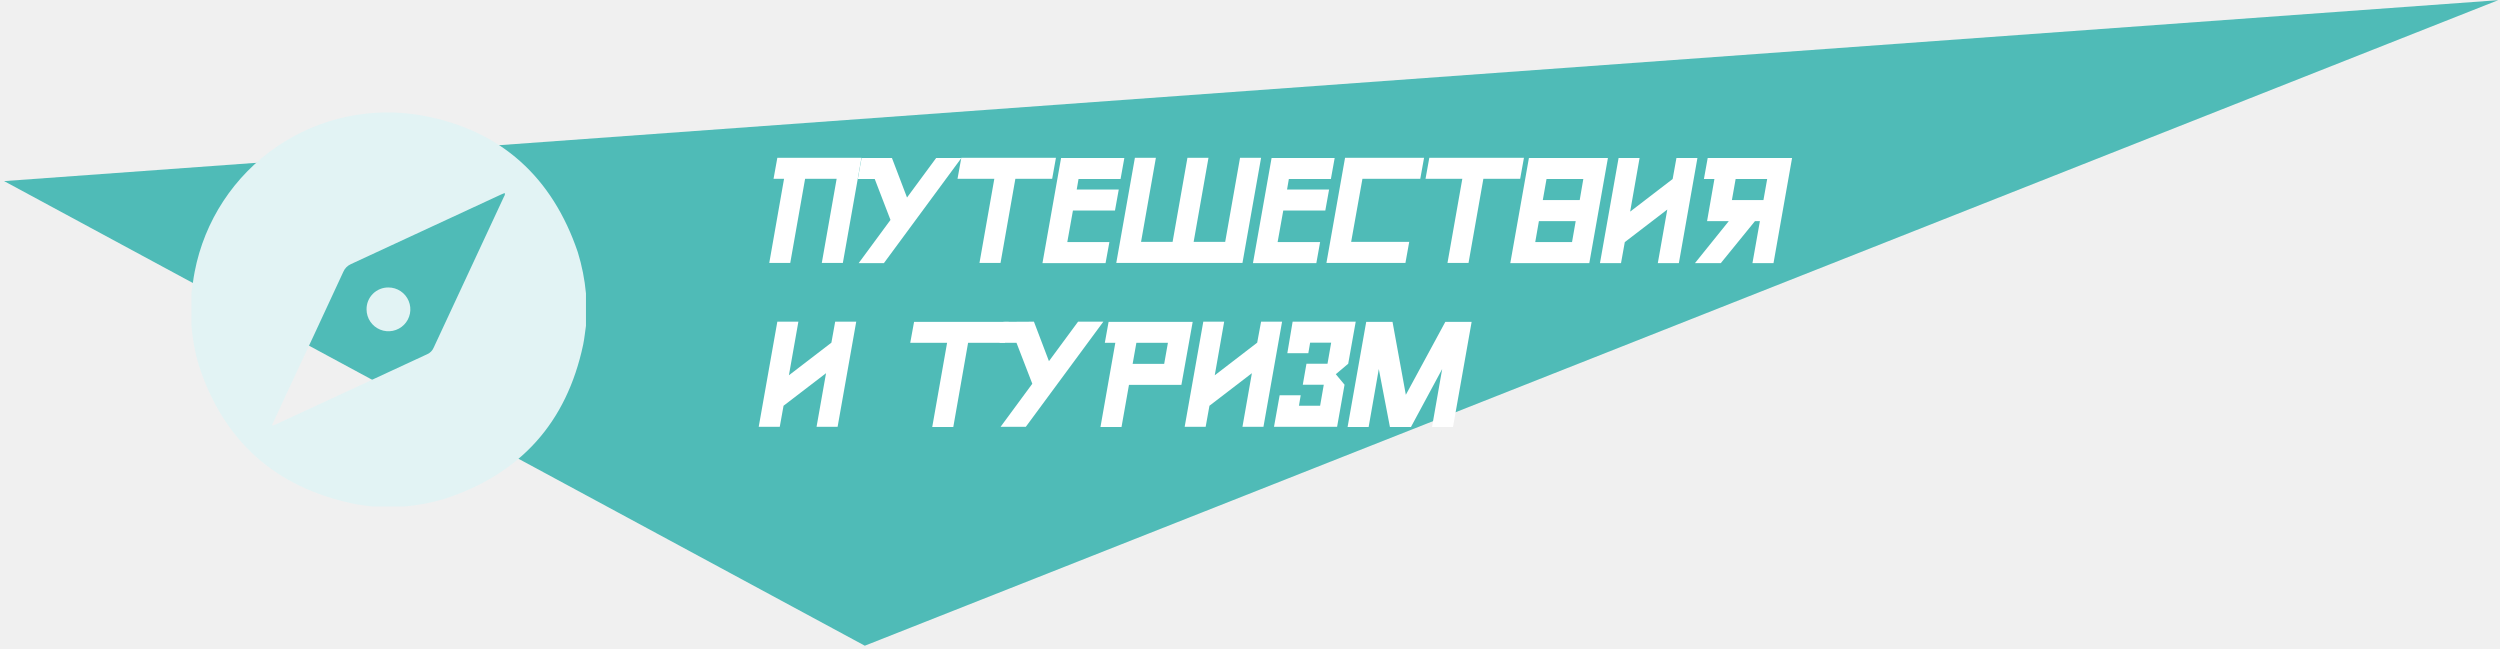
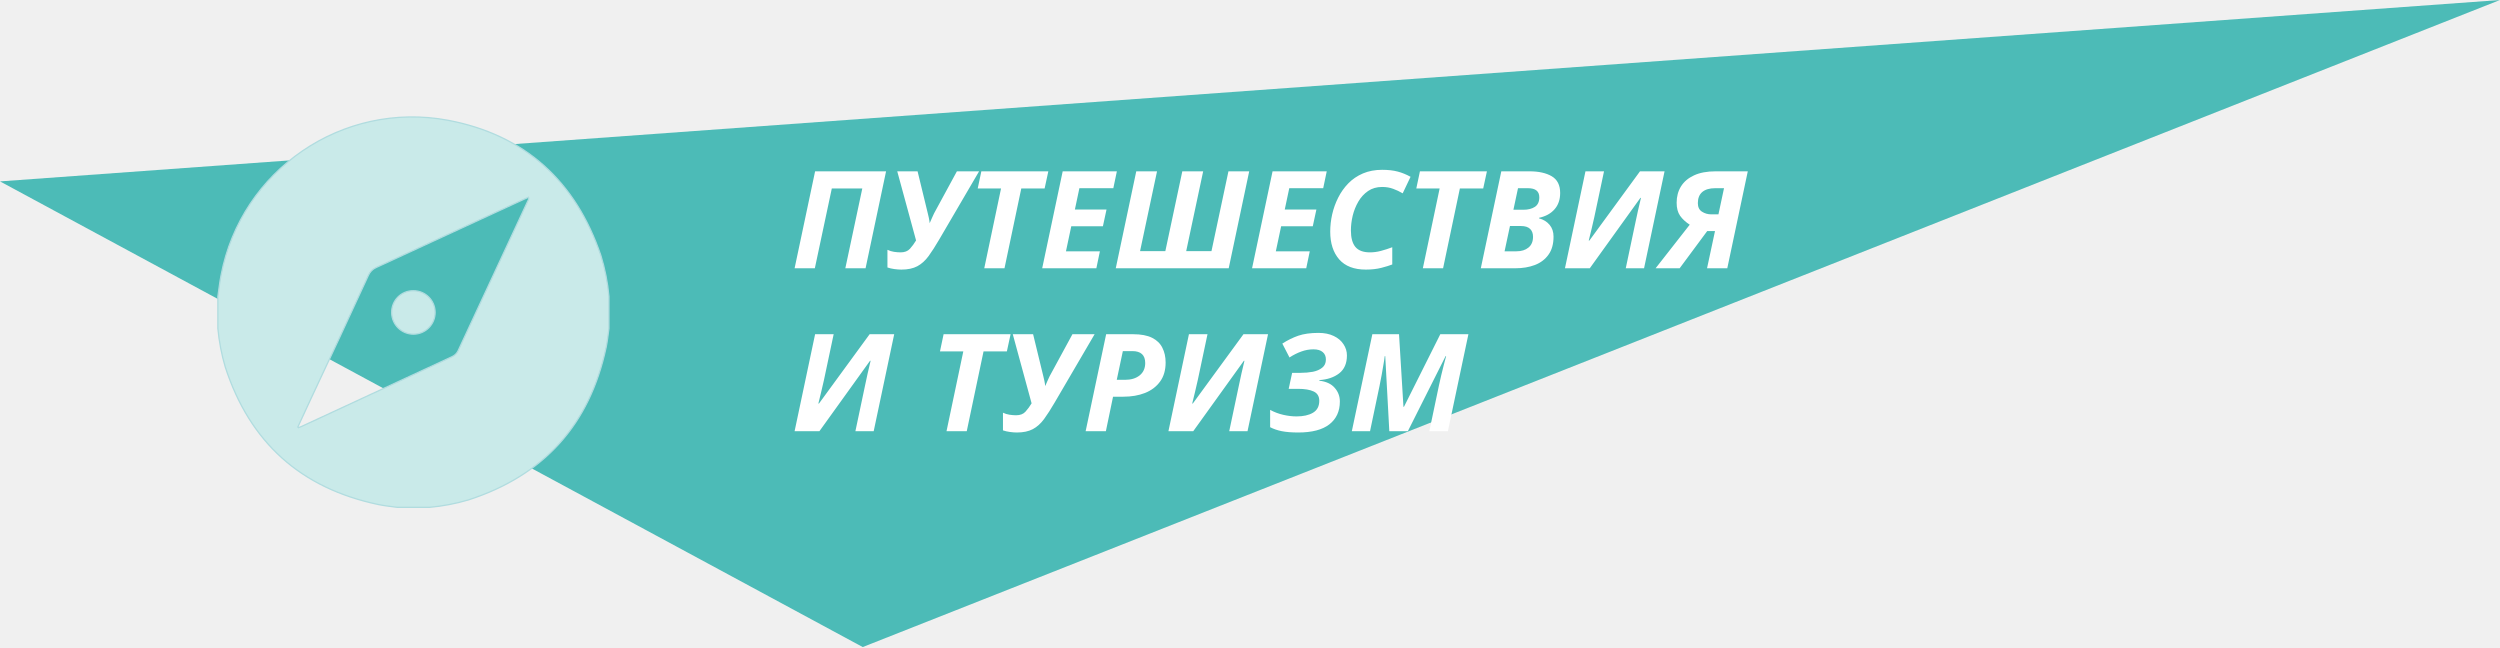
- <svg xmlns="http://www.w3.org/2000/svg" width="443" height="115" viewBox="0 0 443 115" fill="none">
-   <path d="M0.724 32.09L442.684 0.03L153.244 114.42L0.724 32.09Z" fill="#4FBBB7" />
-   <path d="M33.924 57.68V52C34.104 50.73 34.243 49.44 34.493 48.17C36.225 39.138 41.461 31.16 49.058 25.977C56.654 20.794 65.993 18.828 75.034 20.509C88.824 23.099 97.883 31.42 102.384 44.68C103.121 47.063 103.607 49.516 103.834 52V57.73C103.664 58.85 103.564 59.98 103.334 61.09C100.394 74.93 92.18 84.04 78.694 88.42C76.41 89.095 74.066 89.541 71.694 89.75H65.954C64.834 89.59 63.704 89.49 62.594 89.25C48.714 86.323 39.584 78.127 35.204 64.66C34.54 62.383 34.111 60.044 33.924 57.68ZM48.214 75.29L48.324 75.41C48.504 75.34 48.694 75.28 48.873 75.2C57.82 71.053 66.774 66.903 75.734 62.75C76.228 62.528 76.621 62.128 76.834 61.63L89.284 34.89C89.374 34.69 89.554 34.51 89.424 34.2L88.743 34.49C79.903 38.59 71.057 42.69 62.204 46.79C61.58 47.061 61.085 47.562 60.824 48.19C57.437 55.523 54.033 62.83 50.614 70.11L48.214 75.29Z" fill="#E2F3F4" />
-   <path d="M68.824 50.94C69.591 50.938 70.341 51.164 70.98 51.588C71.619 52.012 72.118 52.616 72.413 53.324C72.709 54.032 72.789 54.811 72.642 55.564C72.495 56.316 72.128 57.008 71.588 57.553C71.047 58.097 70.358 58.469 69.606 58.622C68.855 58.775 68.075 58.702 67.365 58.411C66.655 58.121 66.047 57.627 65.618 56.991C65.189 56.356 64.958 55.607 64.954 54.84C64.944 54.328 65.038 53.819 65.228 53.343C65.419 52.868 65.704 52.436 66.064 52.072C66.425 51.709 66.855 51.421 67.329 51.227C67.803 51.032 68.311 50.935 68.824 50.94Z" fill="#E2F3F4" />
-   <path d="M145.624 46.59L148.254 31.68H142.664L140.034 46.59H136.314L138.934 31.68H137.074L137.744 27.96H152.654L149.354 46.59H145.624Z" fill="white" />
-   <path d="M158.054 28L160.724 35L165.884 28H170.354L156.624 46.63H152.154L157.794 38.97L155.004 31.72H152.004L152.674 28H158.054Z" fill="white" />
-   <path d="M179.924 31.68L177.294 46.59H173.564L176.194 31.68H169.674L170.344 27.96H187.114L186.444 31.68H179.924Z" fill="white" />
-   <path d="M199.234 28L198.564 31.72H191.114L190.794 33.59H198.244L197.574 37.31H190.124L189.124 42.9H196.584L195.904 46.63H184.724L188.024 28H199.234Z" fill="white" />
-   <path d="M217.104 42.86L219.734 27.96H223.464L220.164 46.59H197.804L201.104 27.96H204.824L202.194 42.86H207.784L210.414 27.96H214.144L211.514 42.86H217.104Z" fill="white" />
-   <path d="M236.504 28L235.834 31.72H228.384L228.064 33.59H235.514L234.844 37.31H227.394L226.394 42.9H233.924L233.254 46.63H222.024L225.324 28H236.504Z" fill="white" />
-   <path d="M249.714 42.86L249.044 46.59H235.044L238.344 27.96H252.344L251.674 31.68H241.424L239.424 42.86H249.714Z" fill="white" />
-   <path d="M262.854 31.68L260.224 46.59H256.494L259.124 31.68H252.604L253.274 27.96H270.044L269.374 31.68H262.854Z" fill="white" />
-   <path d="M284.924 28L281.624 46.63H267.624L270.924 28H284.924ZM278.564 42.9L279.214 39.18H272.694L272.044 42.9H278.564ZM280.564 31.72H274.044L273.384 35.45H279.924L280.564 31.72Z" fill="white" />
-   <path d="M297.064 28H300.784L297.494 46.63H293.764L295.444 37.13L287.914 42.9L287.244 46.63H283.514L286.814 28H290.534L288.864 37.5L296.394 31.72L297.064 28Z" fill="white" />
-   <path d="M317.554 28L314.264 46.63H310.534L311.854 39.18H310.984L304.924 46.63H300.344L306.344 39.18H302.494L303.794 31.72H301.934L302.604 28H317.554ZM307.554 31.72L306.894 35.45H312.484L313.144 31.72H307.554Z" fill="white" />
-   <path d="M147.994 57H151.724L148.424 75.63H144.694L146.374 66.13L138.844 71.9L138.174 75.63H134.444L137.744 57H141.474L139.794 66.5L147.324 60.72L147.994 57Z" fill="white" />
-   <path d="M171.544 60.75L168.924 75.66H165.194L167.824 60.75H161.294L161.974 57.03H178.744L178.074 60.75H171.544Z" fill="white" />
-   <path d="M183.214 57L185.874 64L191.034 57H195.514L181.774 75.63H177.304L182.924 68L180.124 60.75H177.124L177.794 57.03L183.214 57Z" fill="white" />
-   <path d="M200.054 68.2L198.734 75.66H195.004L197.634 60.75H195.774L196.444 57.03H211.344L209.344 68.2H200.054ZM201.364 60.75L200.704 64.48H206.294L206.954 60.75H201.364Z" fill="white" />
-   <path d="M223.464 57H227.184L223.884 75.63H220.164L221.834 66.13L214.314 71.9L213.644 75.63H209.924L213.224 57H216.924L215.254 66.5L222.774 60.72L223.464 57Z" fill="white" />
-   <path d="M229.054 57H240.234L238.904 64.45L236.704 66.31L238.254 68.17L236.934 75.63H225.754L226.754 70.04H230.484L230.174 71.9H233.924L234.574 68.17H230.854L231.504 64.45H235.234L235.884 60.72H232.154L231.834 62.59H228.114L229.054 57Z" fill="white" />
-   <path d="M244.324 65.39L242.524 75.66H238.794L242.094 57.03H246.754L249.114 69.96L256.114 57.03H260.774L257.474 75.66H253.754L255.554 65.39L250.024 75.66H246.294L244.324 65.39Z" fill="white" />
+ <svg xmlns="http://www.w3.org/2000/svg" width="443" viewBox="0 0 442 114.4">
+   <defs>
+     <style>
+             .cls-31{fill:#4cbbb7;}.cls-2{fill:#c9eae9;stroke:#b0dcdf;stroke-miterlimit:10;stroke-width:0.23px;}.cls-3{font-size:24px;fill:#fff;font-family:RED_GaliverSans-BoldItalic,
+             RED_Galiver Sans;font-weight:700;font-style:italic;}
+         </style>
+   </defs>
+   <g id="Layer_2" data-name="Layer 2">
+     <g id="Слой_1" data-name="Слой 1">
+       <polygon class="cls-31" points="0 32.07 442 0 152.53 114.4 0 32.07" />
+       <path class="cls-2" d="M38.52,58.07V52.41c.19-1.26.32-2.54.57-3.79A34.42,34.42,0,0,1,79.18,21.26c13.64,2.57,22.6,10.8,27.05,23.9a35.12,35.12,0,0,1,1.43,7.25v5.66c-.16,1.11-.26,2.23-.49,3.32q-4.36,20.53-24.37,27a35.62,35.62,0,0,1-6.87,1.31H70.26c-1.11-.16-2.24-.26-3.33-.49Q46.35,84.9,39.84,64.93A35.53,35.53,0,0,1,38.52,58.07ZM52.66,75.49l.11.12c.18-.07.37-.13.54-.21Q66.6,69.24,79.87,63.09A2.17,2.17,0,0,0,81,62q6.14-13.23,12.31-26.45c.08-.19.26-.37.14-.68l-.67.29Q79.63,41.23,66.49,47.3a2.66,2.66,0,0,0-1.36,1.38q-5,10.86-10.1,21.69Z" />
+       <path class="cls-2" d="M73.07,51.4a3.84,3.84,0,1,1-3.82,3.87A3.79,3.79,0,0,1,73.07,51.4Z" />
+       <text class="cls-3" transform="translate(139.86 47.43)">ПУТЕШЕСТВИЯ
+                 <tspan x="0" y="28.8">И ТУРИЗМ</tspan>
+       </text>
+     </g>
+   </g>
</svg>
